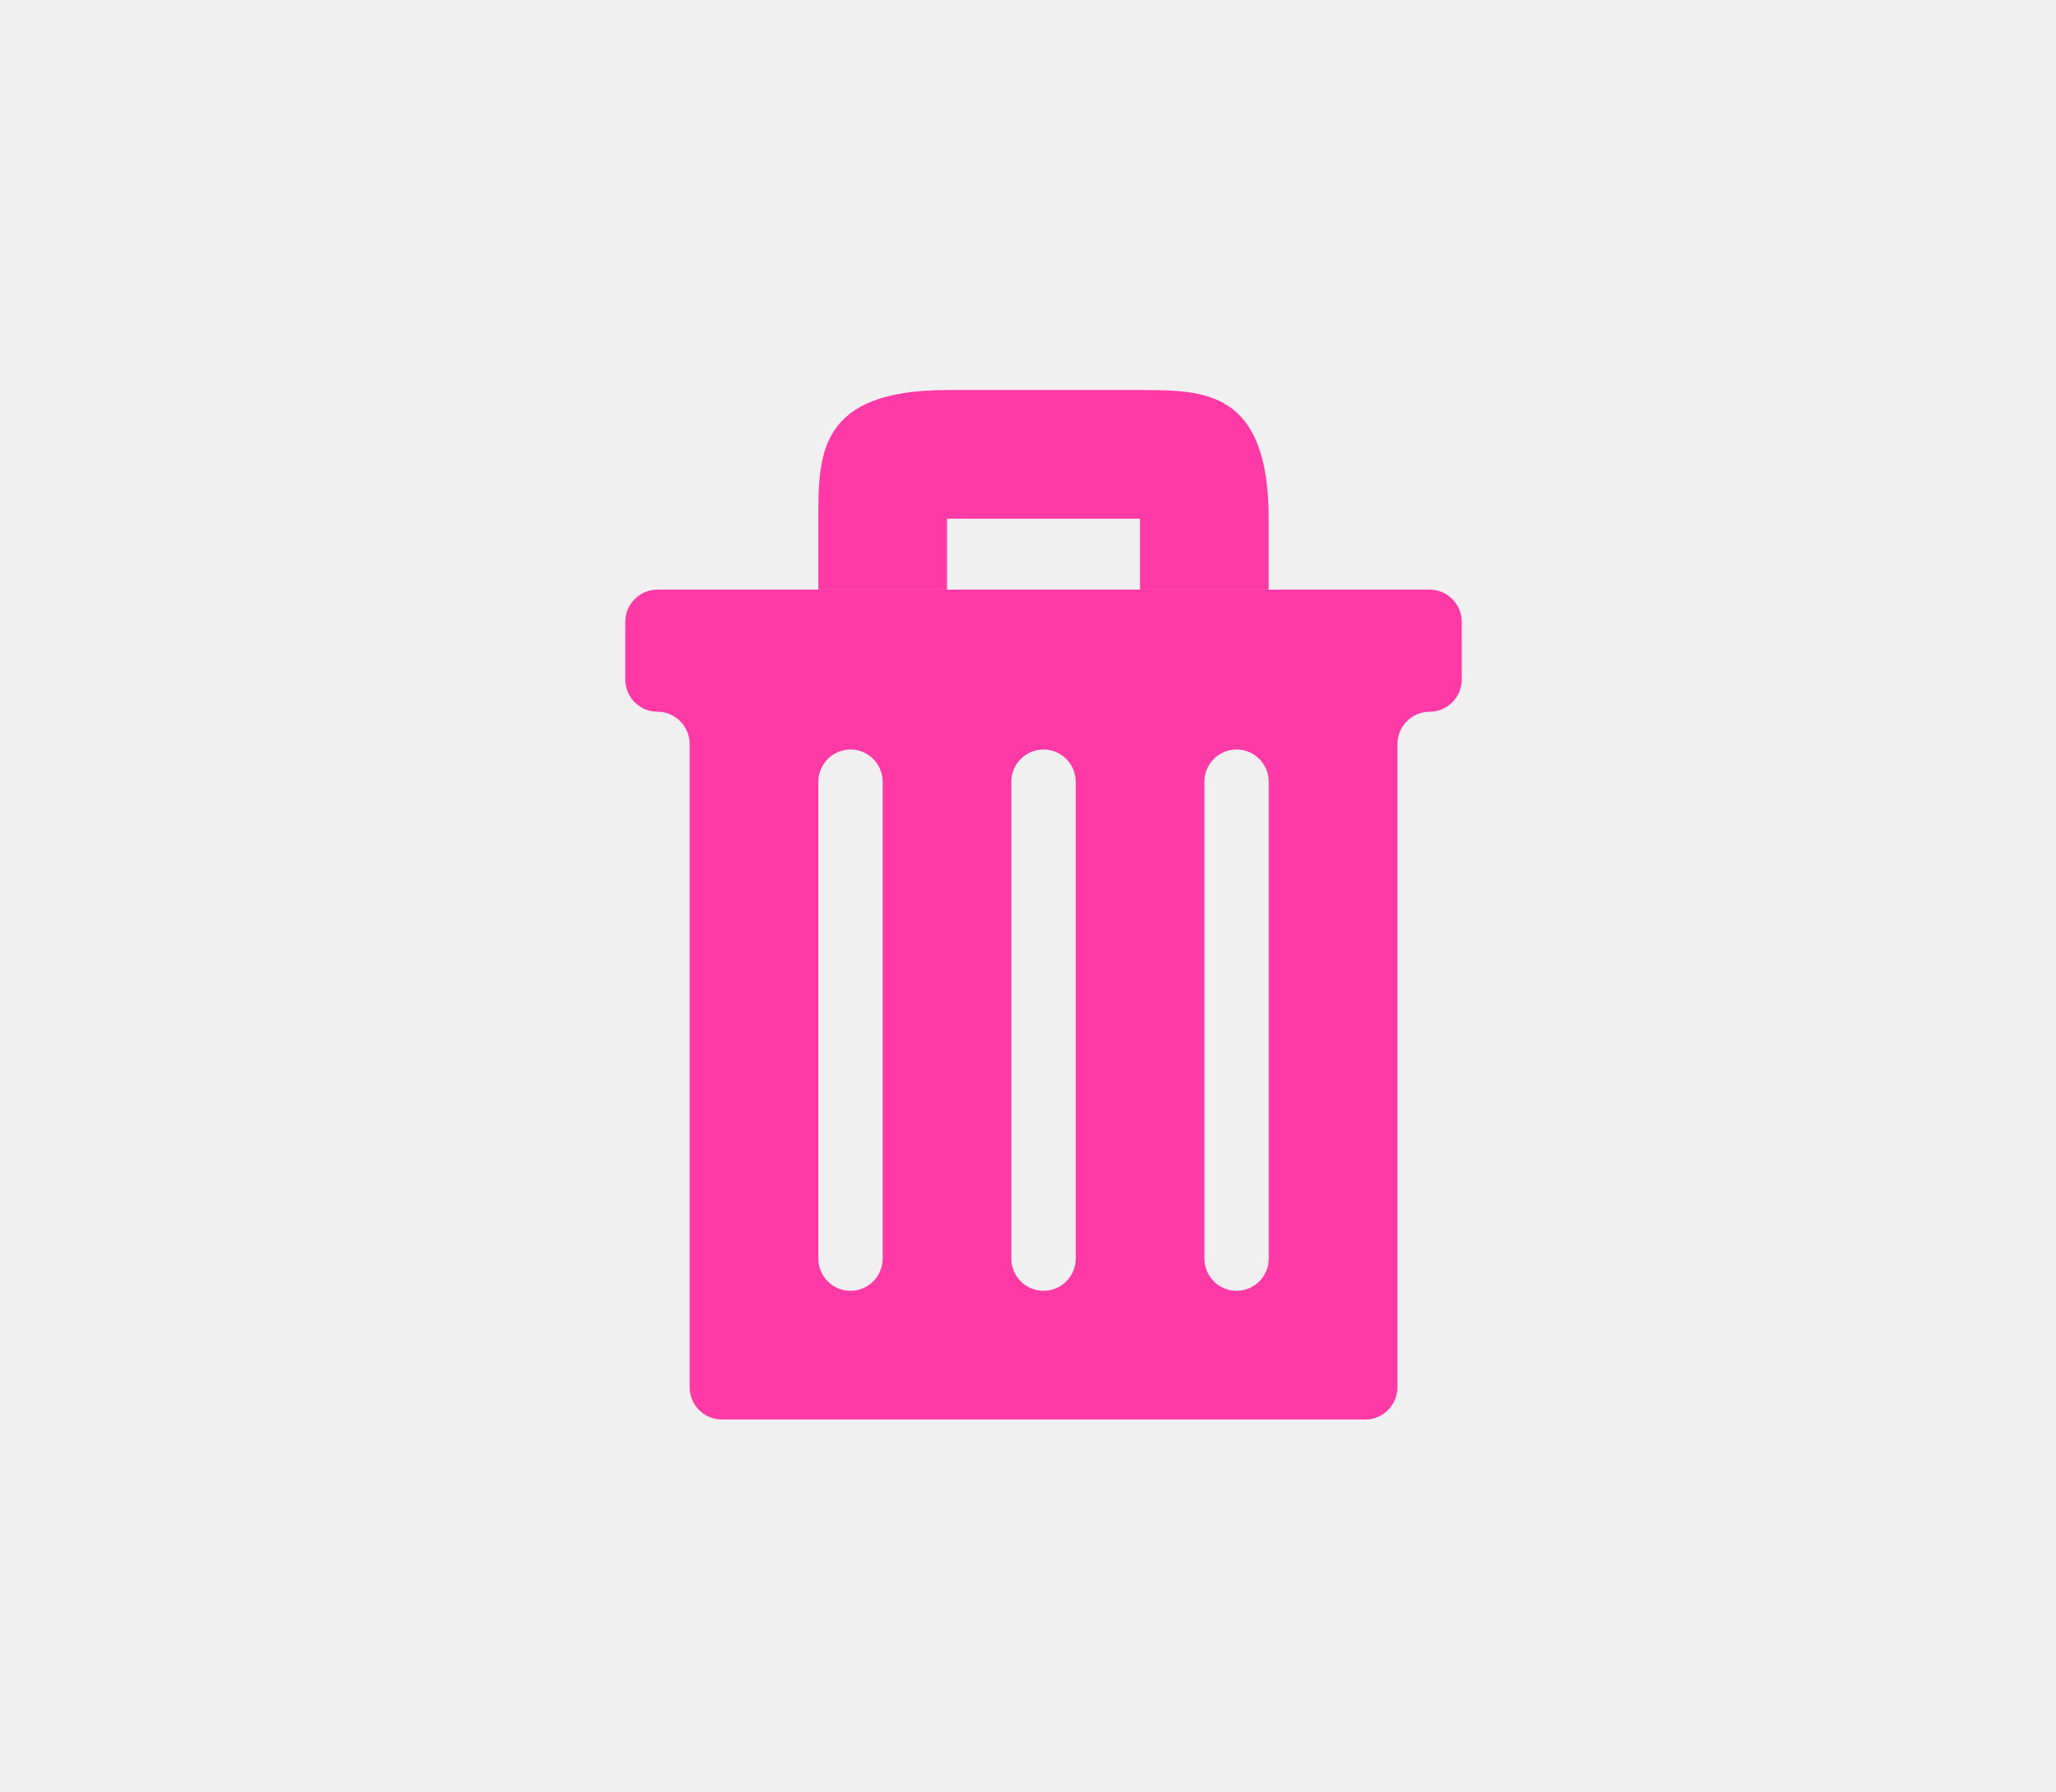
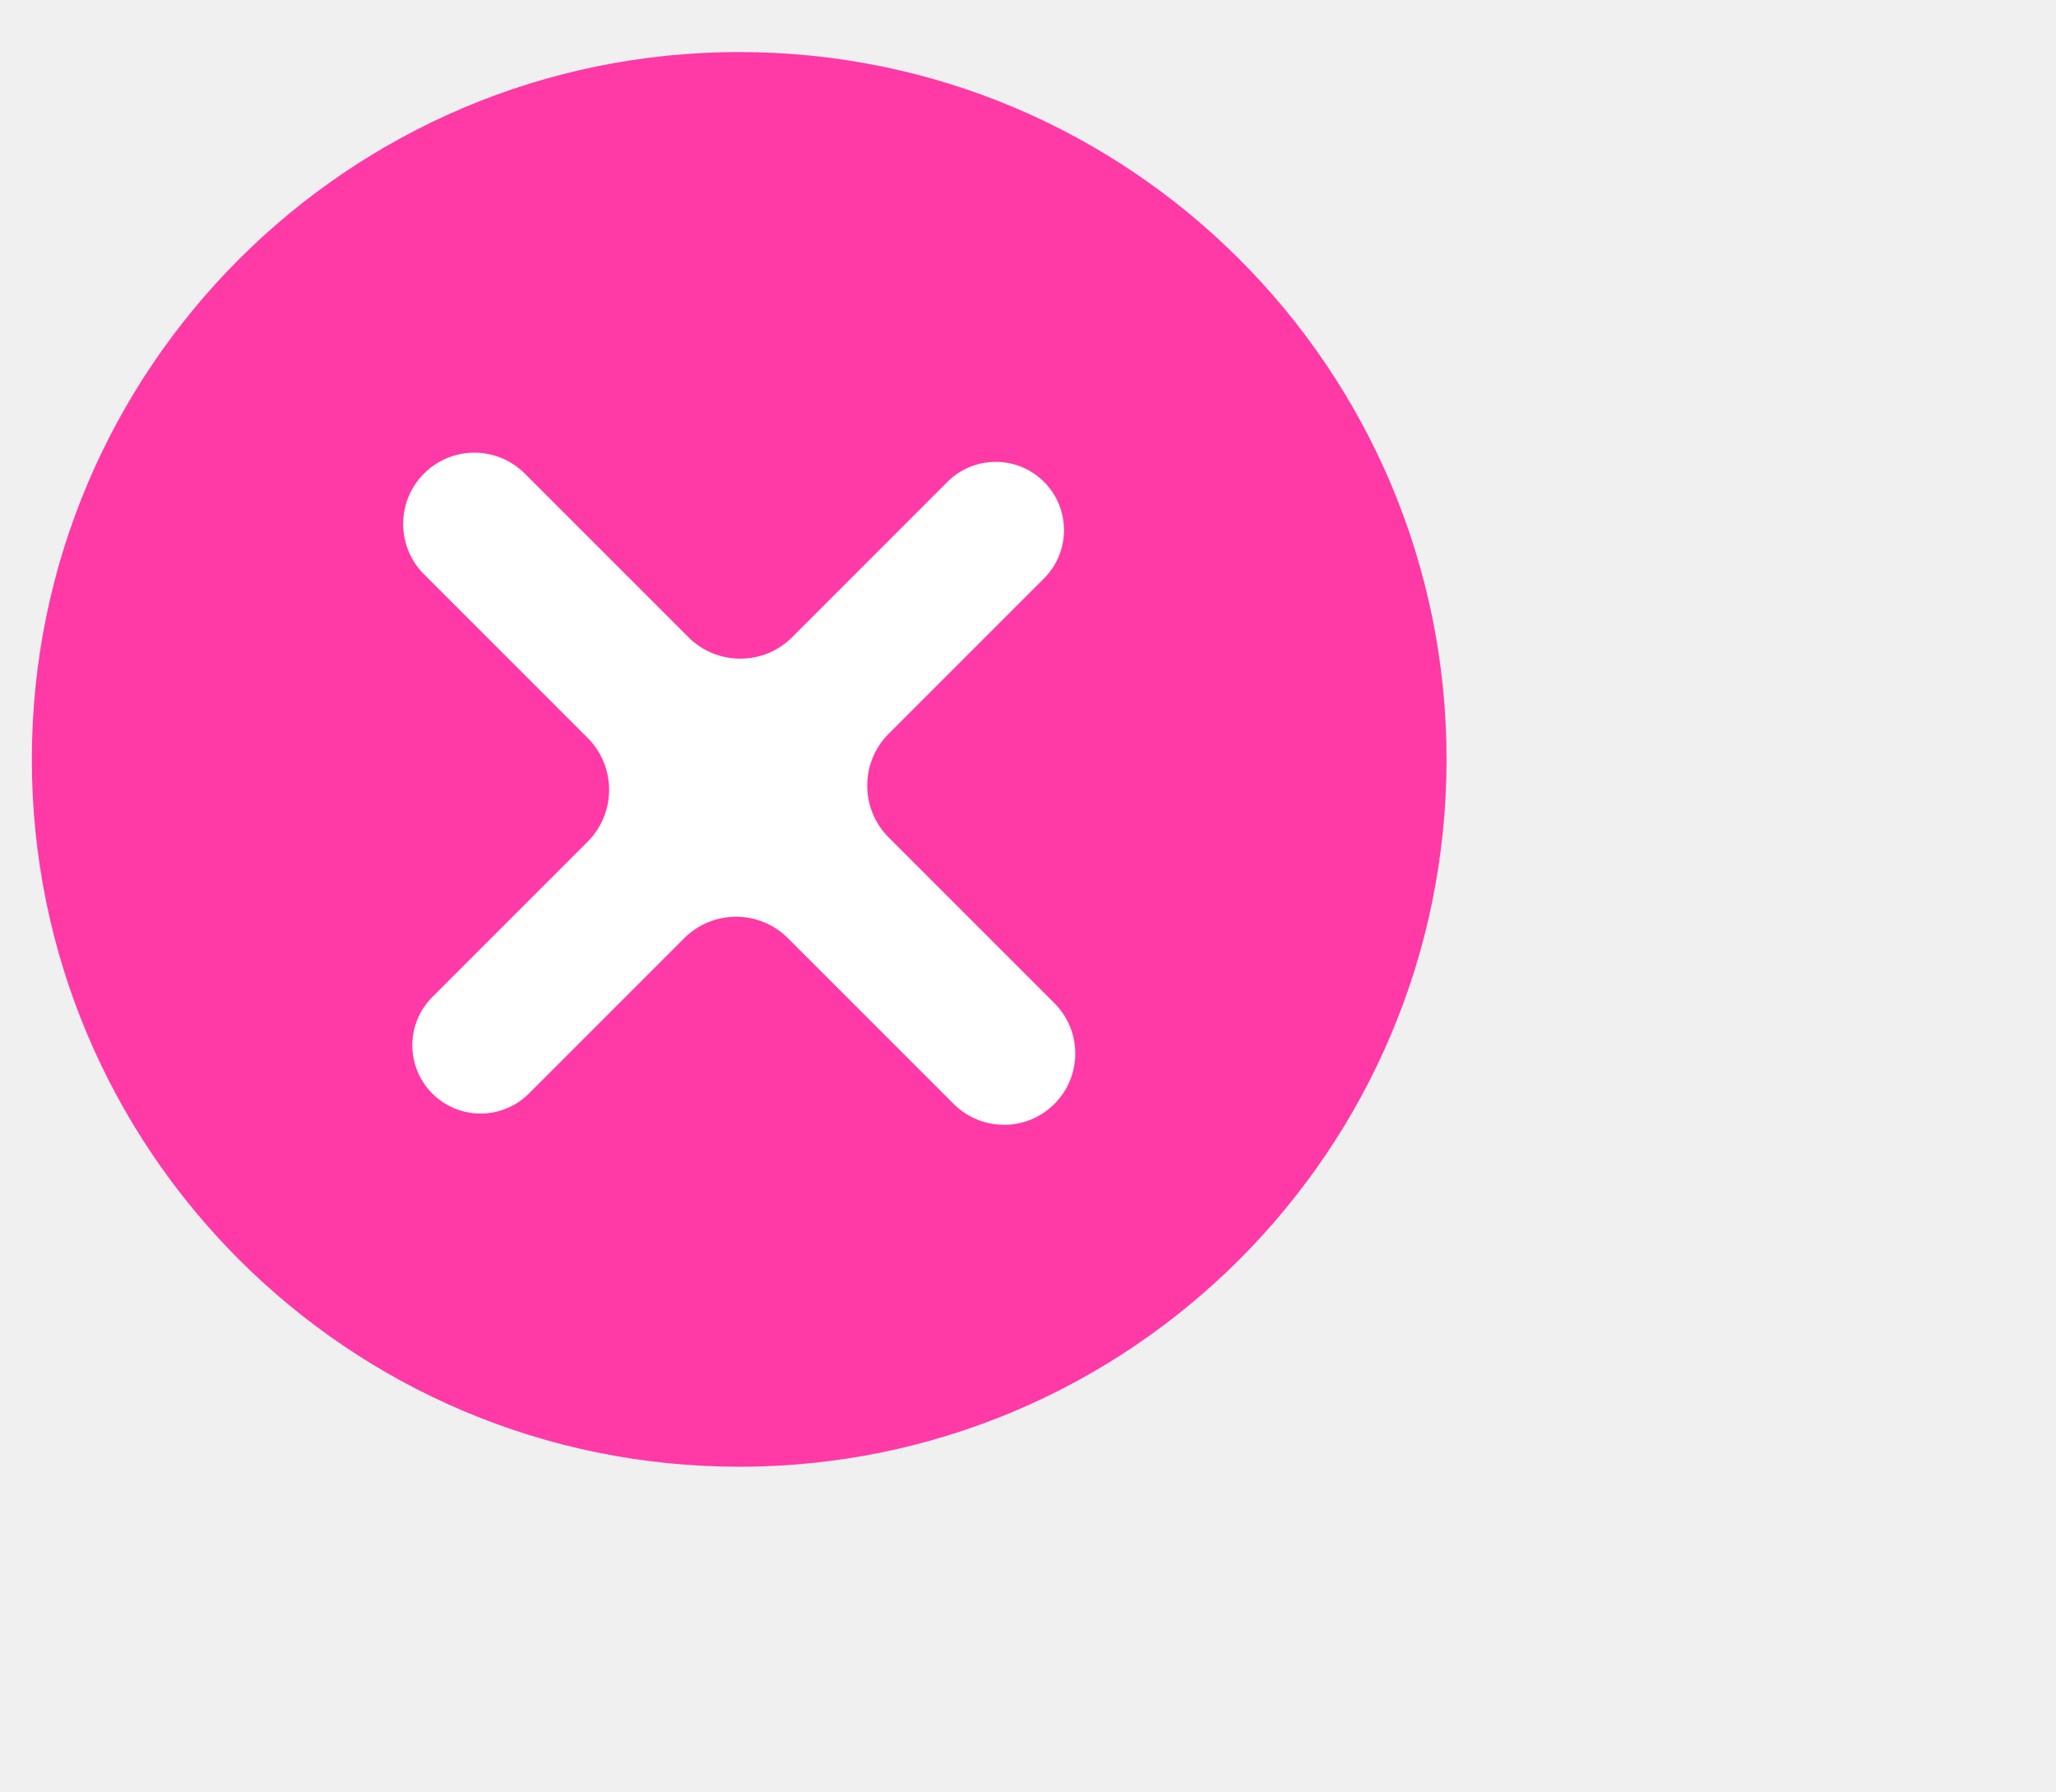
<svg xmlns="http://www.w3.org/2000/svg" version="1.1" id="レイヤー_1" x="0px" y="0px" width="70px" height="61px" viewBox="0 0 70 61" enable-background="new 0 0 70 61" xml:space="preserve">
  <g>
-     <g id="svg_2">
-       <g id="svg_3">
-         <path fill="#FF39A6" d="m27.862,17.661c0,2.191 0,0 0,0v2.414h4.381v-2.414h6.571v2.414h4.381v-2.414c0,0 0,2.19 0,0c0,-4.381 -2.189,-4.381 -4.381,-4.381c-2.189,0 -2.19,0 -6.571,0c-4.381,-0 -4.381,2.191 -4.381,4.381z" id="svg_4" />
-         <g id="svg_5">
-           <path fill="#FF39A6" d="m49.768,21.169c0,-0.603 -0.494,-1.095 -1.095,-1.095h-26.288c-0.603,0 -1.096,0.493 -1.096,1.095v1.969c0,0.602 0.493,1.094 1.096,1.094l0,0c0.602,0 1.095,0.493 1.095,1.095v21.907c0,0.602 0.494,1.096 1.096,1.096h21.907c0.602,0 1.096,-0.494 1.096,-1.096v-21.906c0,-0.602 0.493,-1.095 1.095,-1.095l0,0c0.602,0 1.095,-0.493 1.095,-1.095l-0.001,-1.969l0,0zm-19.716,21.684c0,0.603 -0.494,1.095 -1.095,1.095l0,0c-0.602,0 -1.095,-0.492 -1.095,-1.095v-16.24c0,-0.602 0.494,-1.095 1.095,-1.095l0,0c0.603,0 1.095,0.494 1.095,1.095v16.24l0,0zm6.573,0c0,0.603 -0.493,1.095 -1.096,1.095l0,0c-0.603,0 -1.096,-0.492 -1.096,-1.095v-16.24c0,-0.602 0.493,-1.095 1.096,-1.095l0,0c0.603,0 1.096,0.494 1.096,1.095v16.24l0,0zm6.571,0c0,0.603 -0.493,1.095 -1.095,1.095l0,0c-0.602,0 -1.095,-0.492 -1.095,-1.095v-16.24c0,-0.602 0.493,-1.095 1.095,-1.095l0,0c0.602,0 1.095,0.494 1.095,1.095v16.24l0,0z" id="svg_6" />
-         </g>
+     <path id="svg_2" d="m185.5,453" stroke-miterlimit="10" stroke="#E5E5E5" fill="none" />
+     <g id="svg_34">
+       <circle id="svg_35" r="24.083" cy="25.855" cx="25.167" fill="#FF39A6" />
+       <g id="svg_36">
+         <path id="svg_37" d="m14.437,19.553c-0.947,-0.947 -0.947,-2.482 0,-3.43s2.482,-0.947 3.43,0l5.57,5.57c0.976,0.976 2.558,0.977 3.535,0l5.285,-5.287c0.908,-0.908 2.381,-0.907 3.289,0c0.907,0.908 0.907,2.38 -0.001,3.288l-5.286,5.286c-0.977,0.977 -0.977,2.558 0,3.535l5.641,5.641c0.947,0.947 0.946,2.482 -0.001,3.43c-0.946,0.947 -2.481,0.947 -3.429,0l-5.641,-5.641c-0.977,-0.977 -2.559,-0.977 -3.535,0l-5.287,5.287c-0.907,0.908 -2.379,0.908 -3.287,0s-0.908,-2.381 0,-3.287l5.286,-5.287c0.977,-0.977 0.977,-2.559 0.001,-3.535l-5.57,-5.57z" fill="#FFFFFF" />
      </g>
    </g>
  </g>
</svg>
